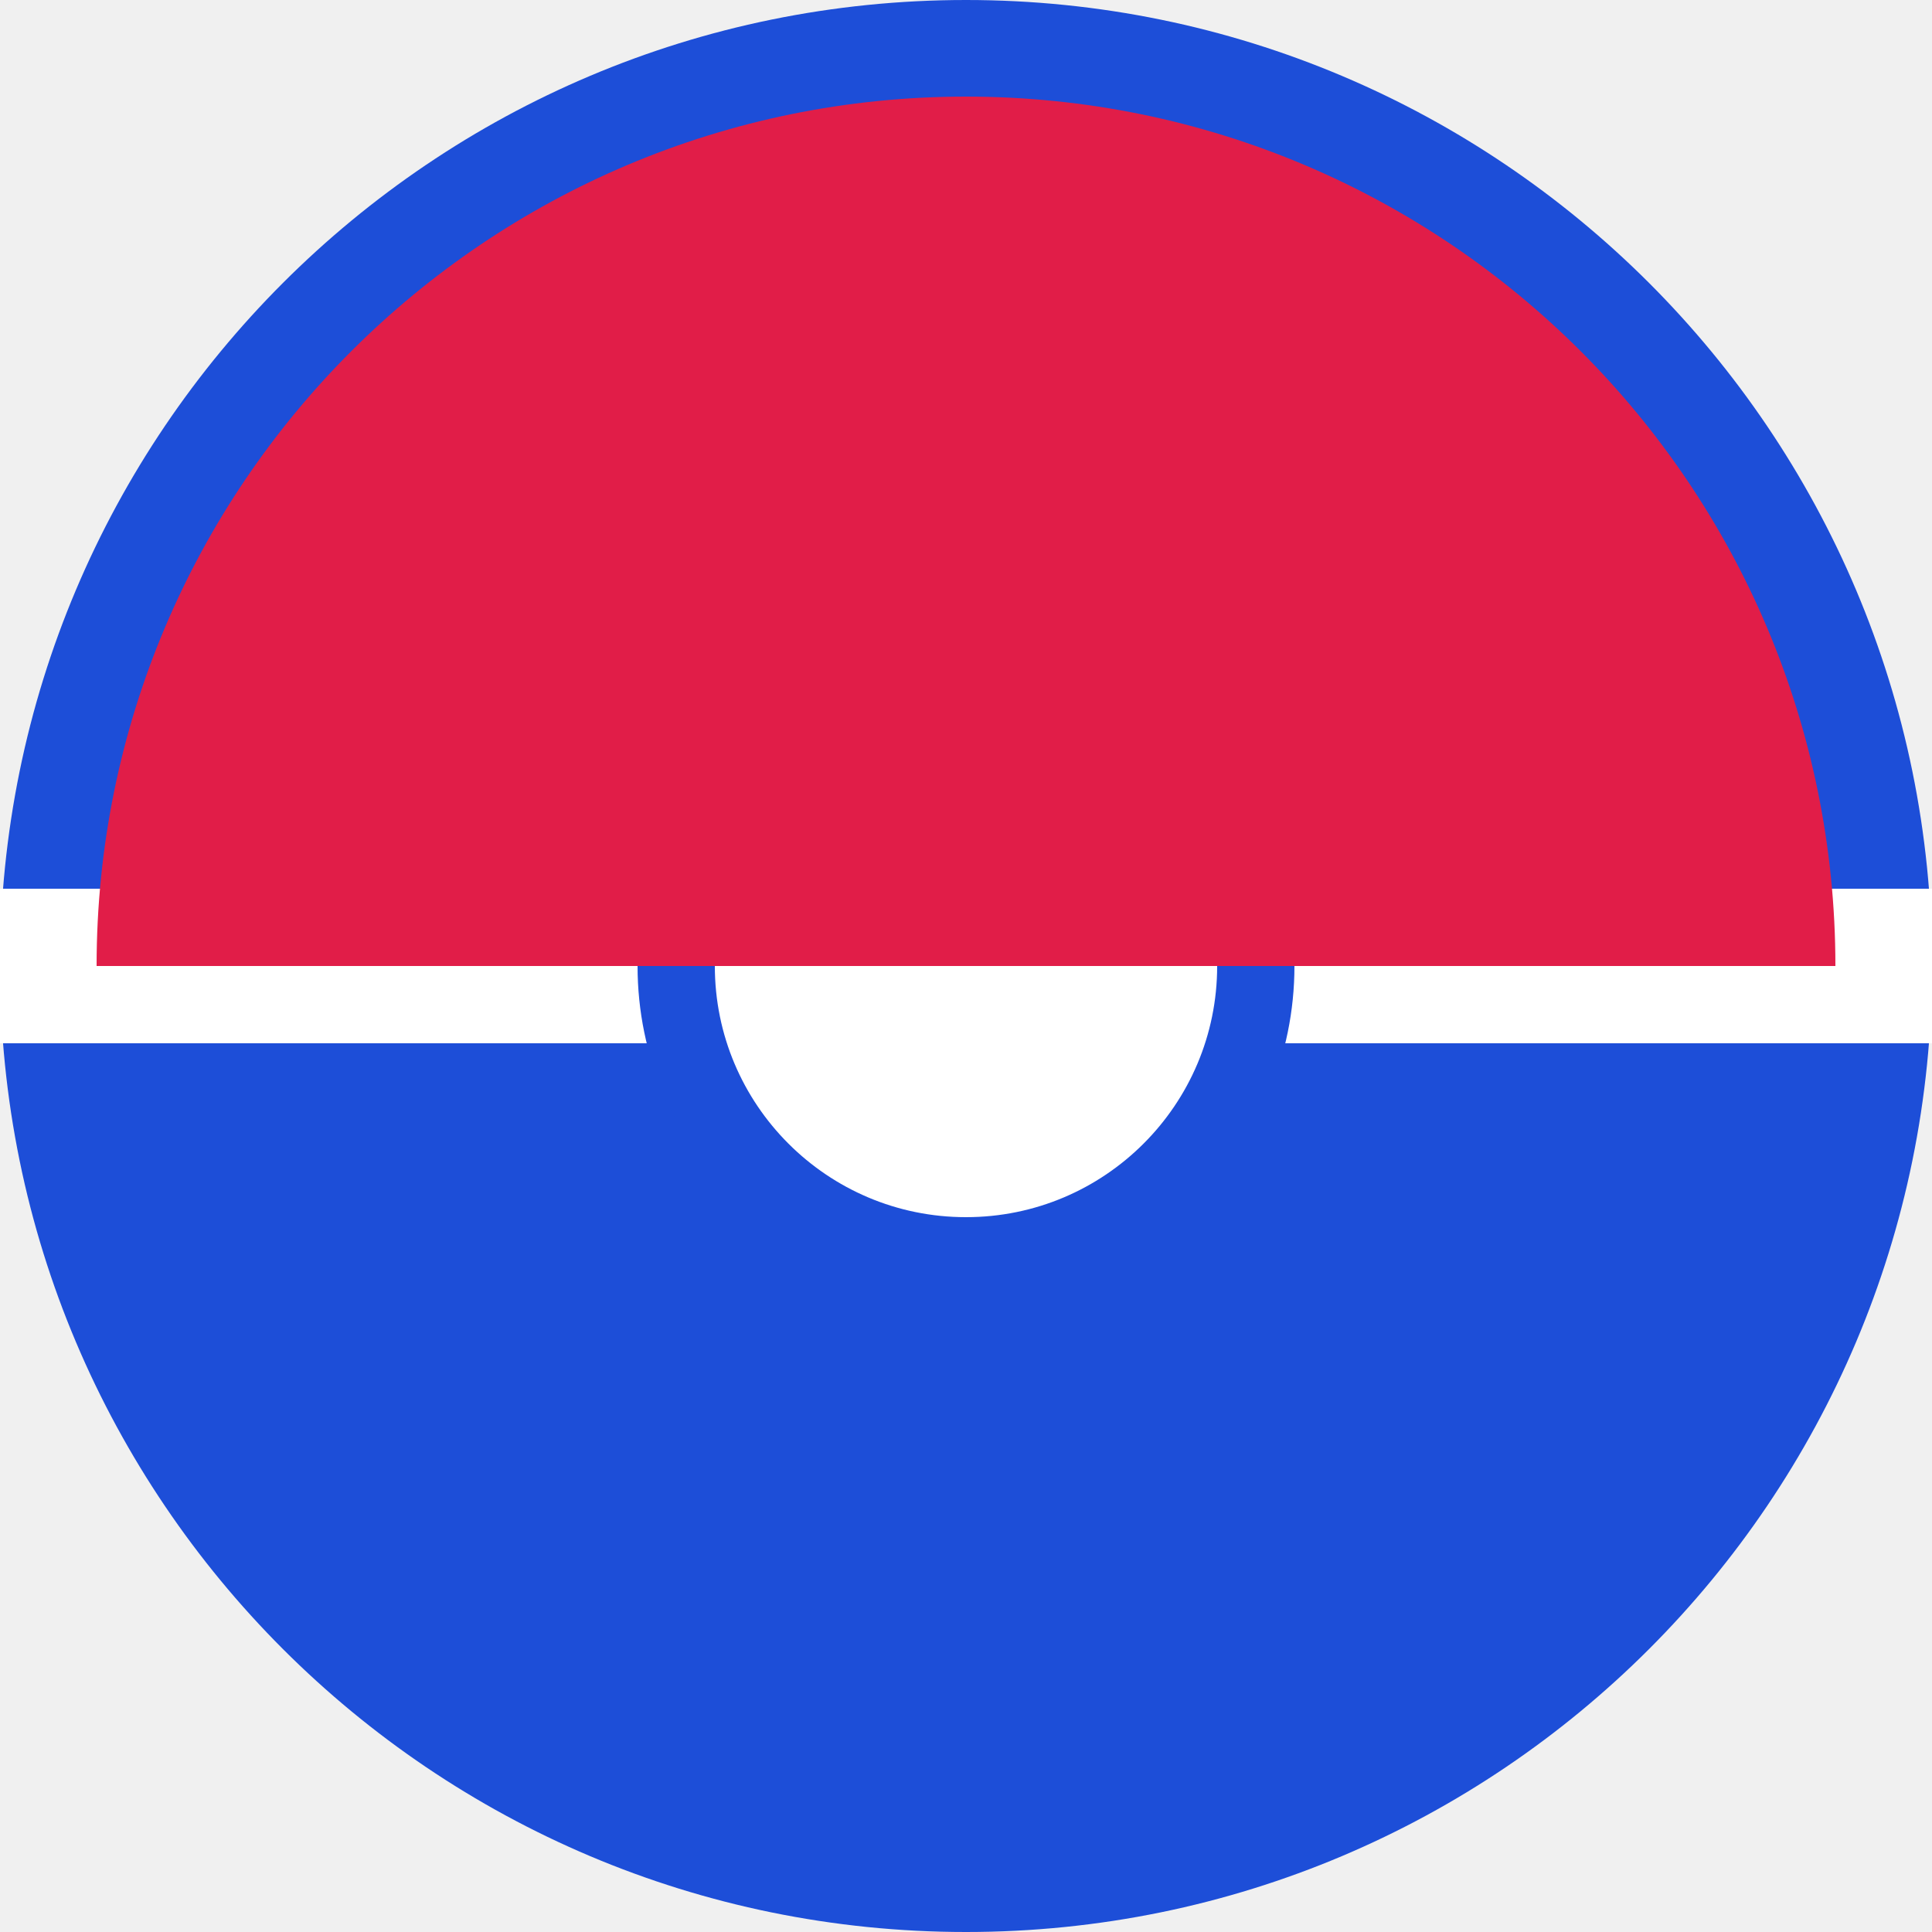
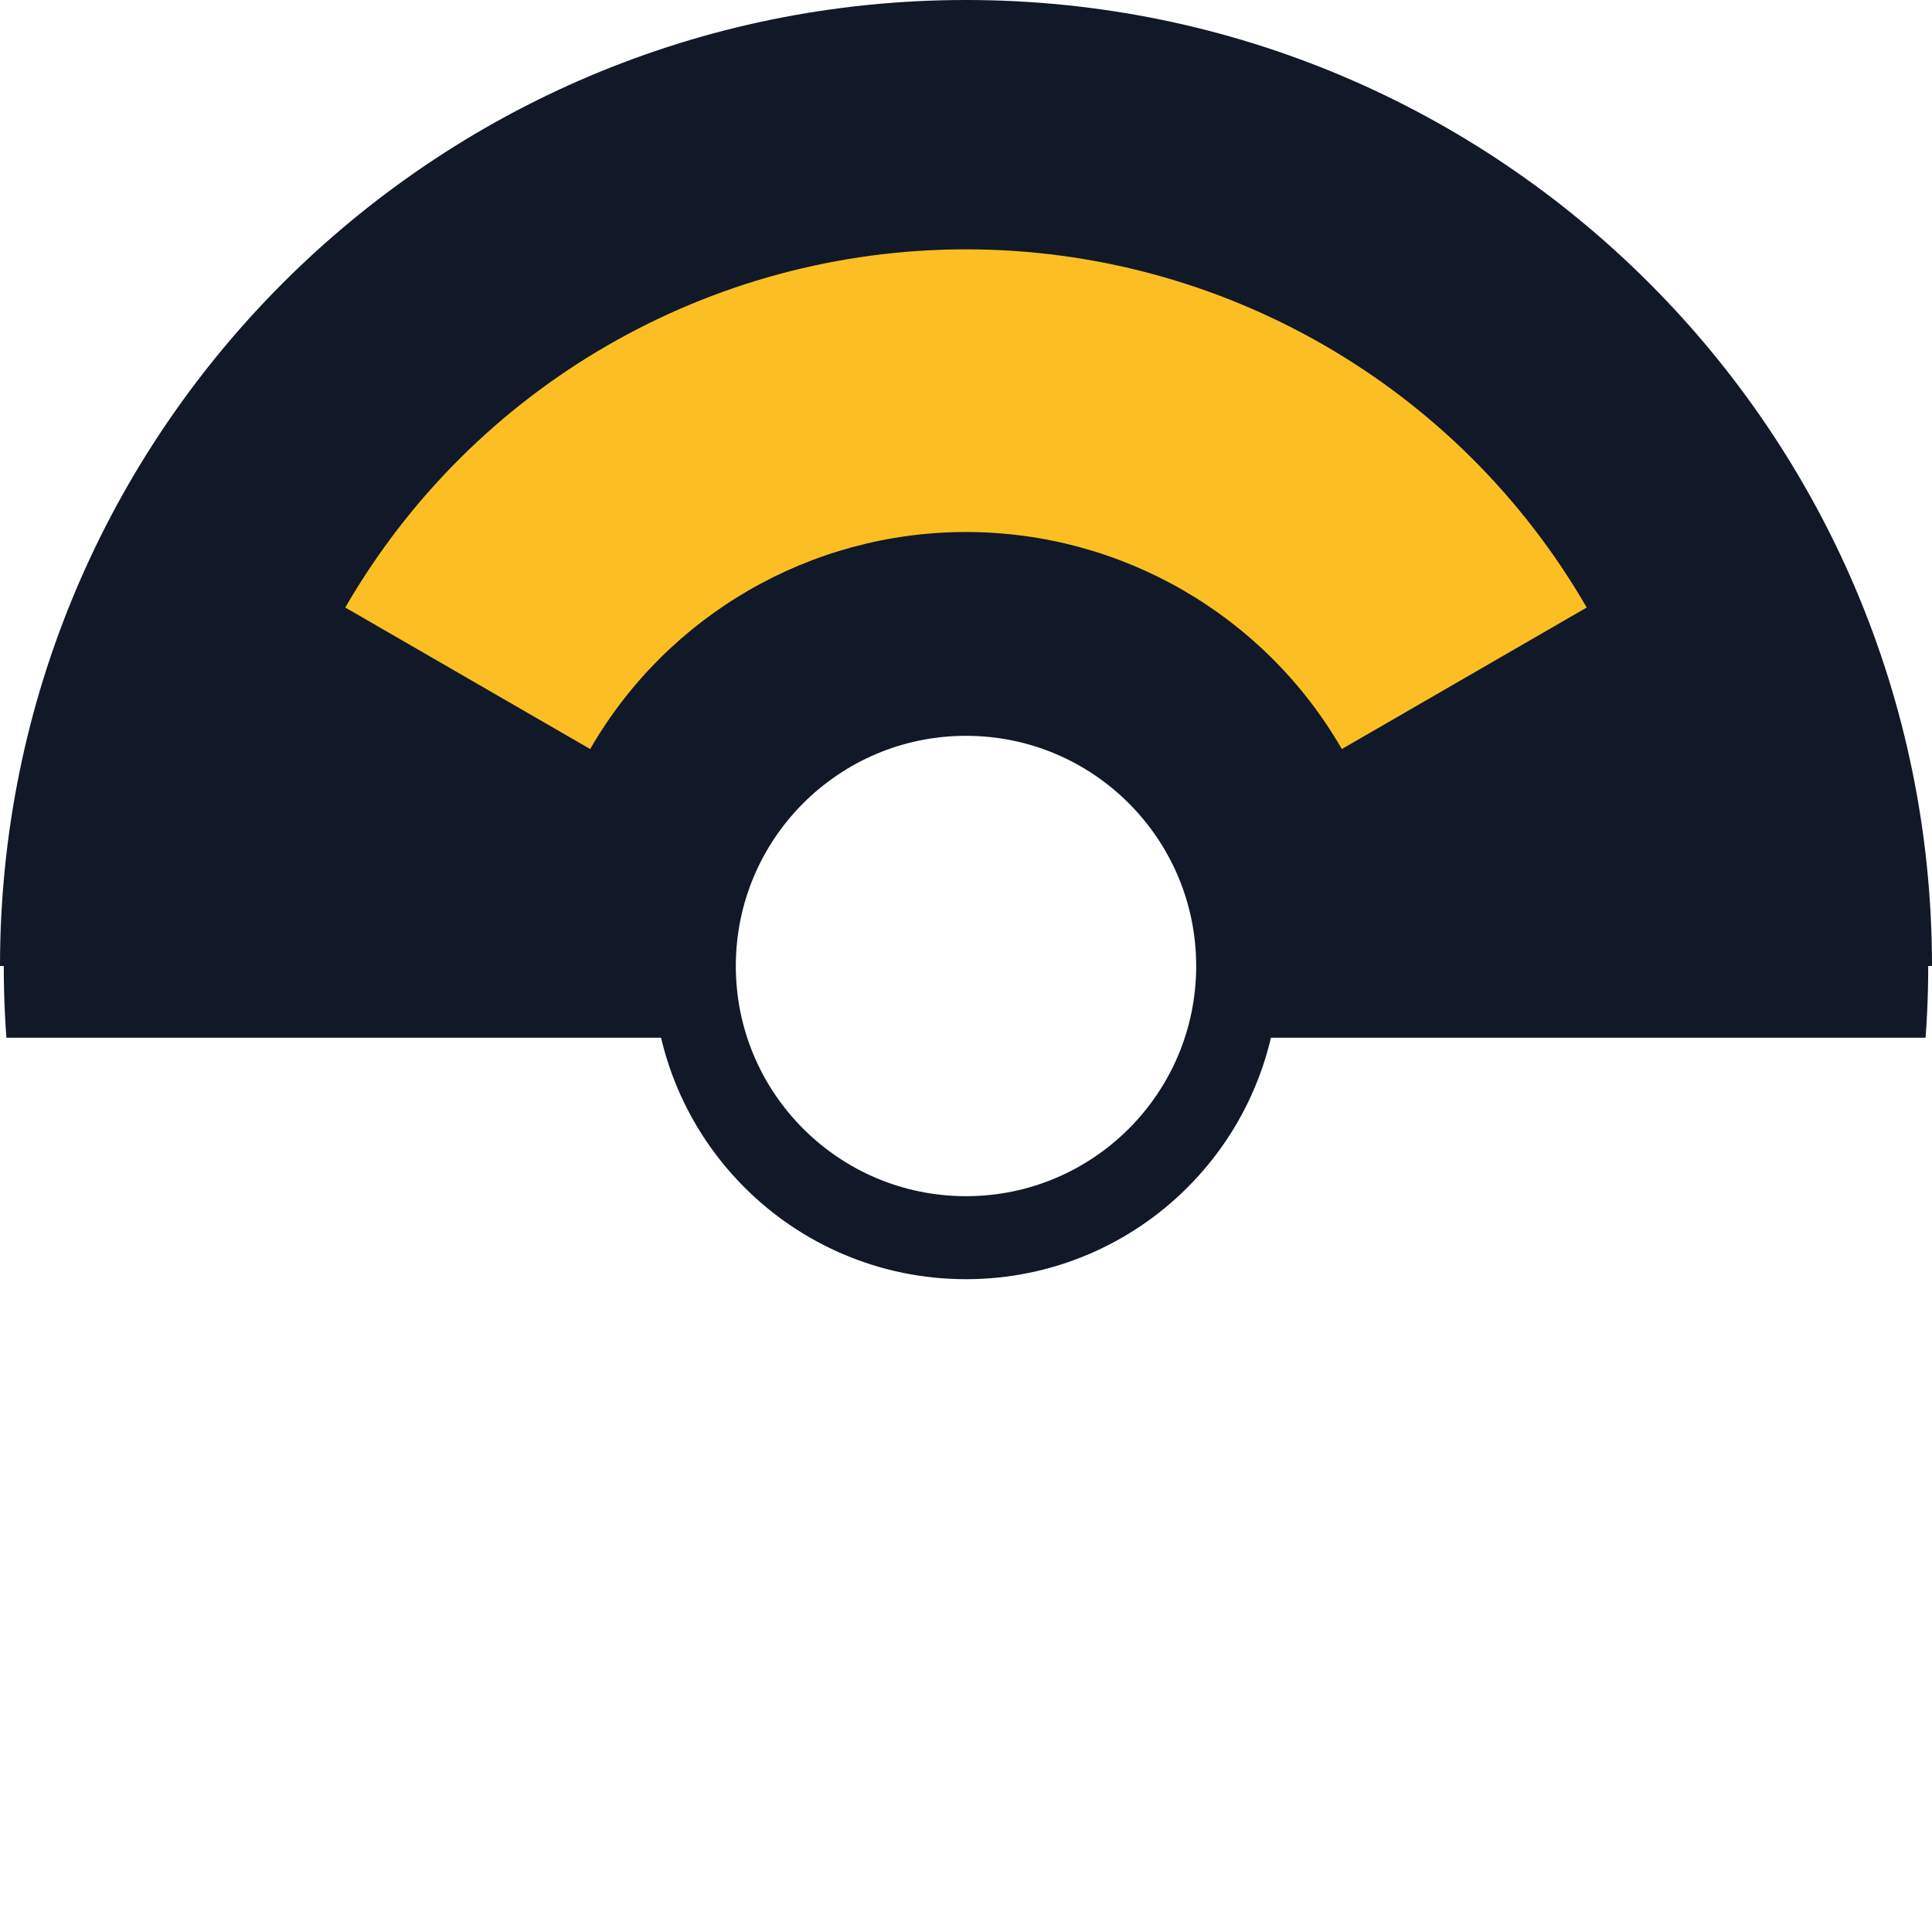
<svg xmlns="http://www.w3.org/2000/svg" viewBox="0 0 512 512" width="512" height="512">
-   <circle cx="256" cy="256" r="256" fill="#1d4ed8" />
-   <rect x="0" y="235.52" width="512" height="40.96" fill="white" />
-   <circle cx="256" cy="256" r="76.8" fill="white" stroke="#1d4ed8" stroke-width="20.48" />
-   <path d="M 25.6 256 A 230.4 230.4 0 0 1 486.4 256" fill="#e11d48" />
+   <rect width="512" height="512" fill="white" />
+   <defs>
+     <clipPath id="b">
+       <circle cx="256" cy="256" r="255" />
+     </clipPath>
+   </defs>
+   <circle cx="256" cy="256" r="256" fill="white" />
+   <path d="M 0 256 A 256 256 0 0 1 512 256 Z" fill="#111827" />
+   <path d="M 420.5 161 A 190 190 0 0 0 91.5 161 L 156.4 198.5 A 115 115 0 0 1 355.6 198.5 Z" fill="#fbbf24" />
+   <rect x="0" y="237" width="512" height="38" fill="#111827" clip-path="url(#b)" />
+   <circle cx="256" cy="256" r="72" fill="white" />
+   <circle cx="256" cy="256" r="72" fill="none" stroke="#111827" stroke-width="22" />
</svg>
